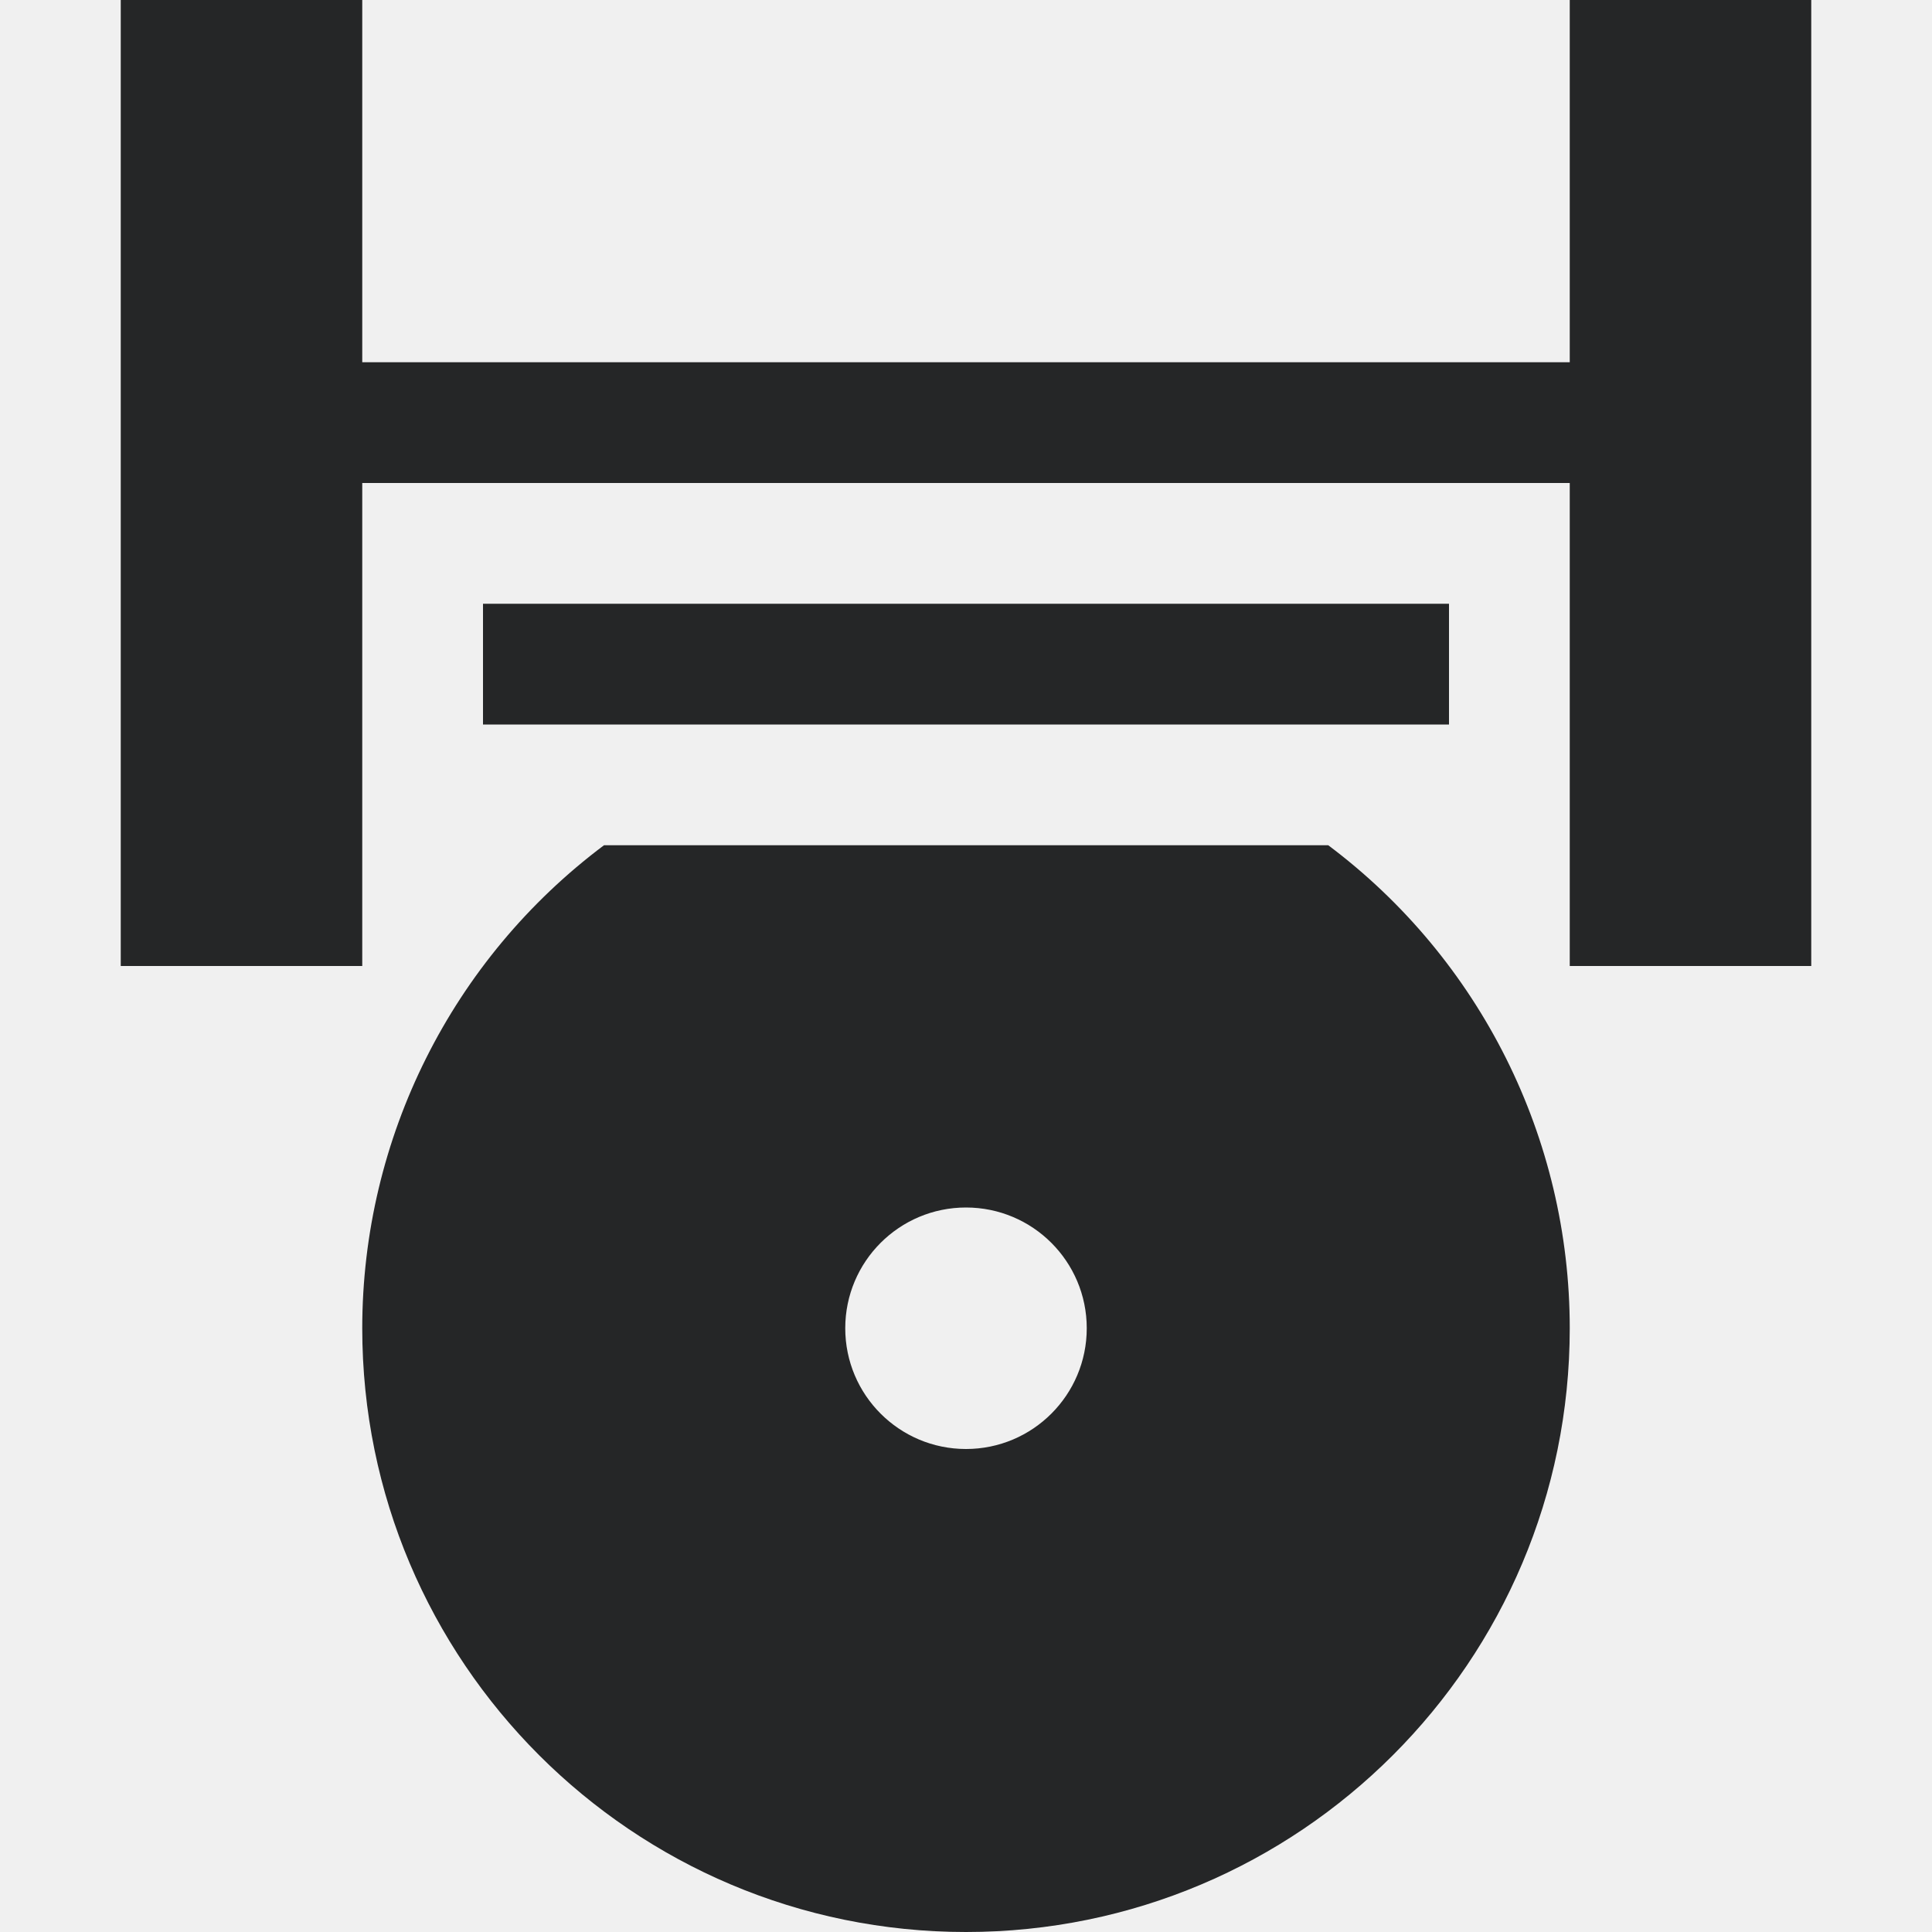
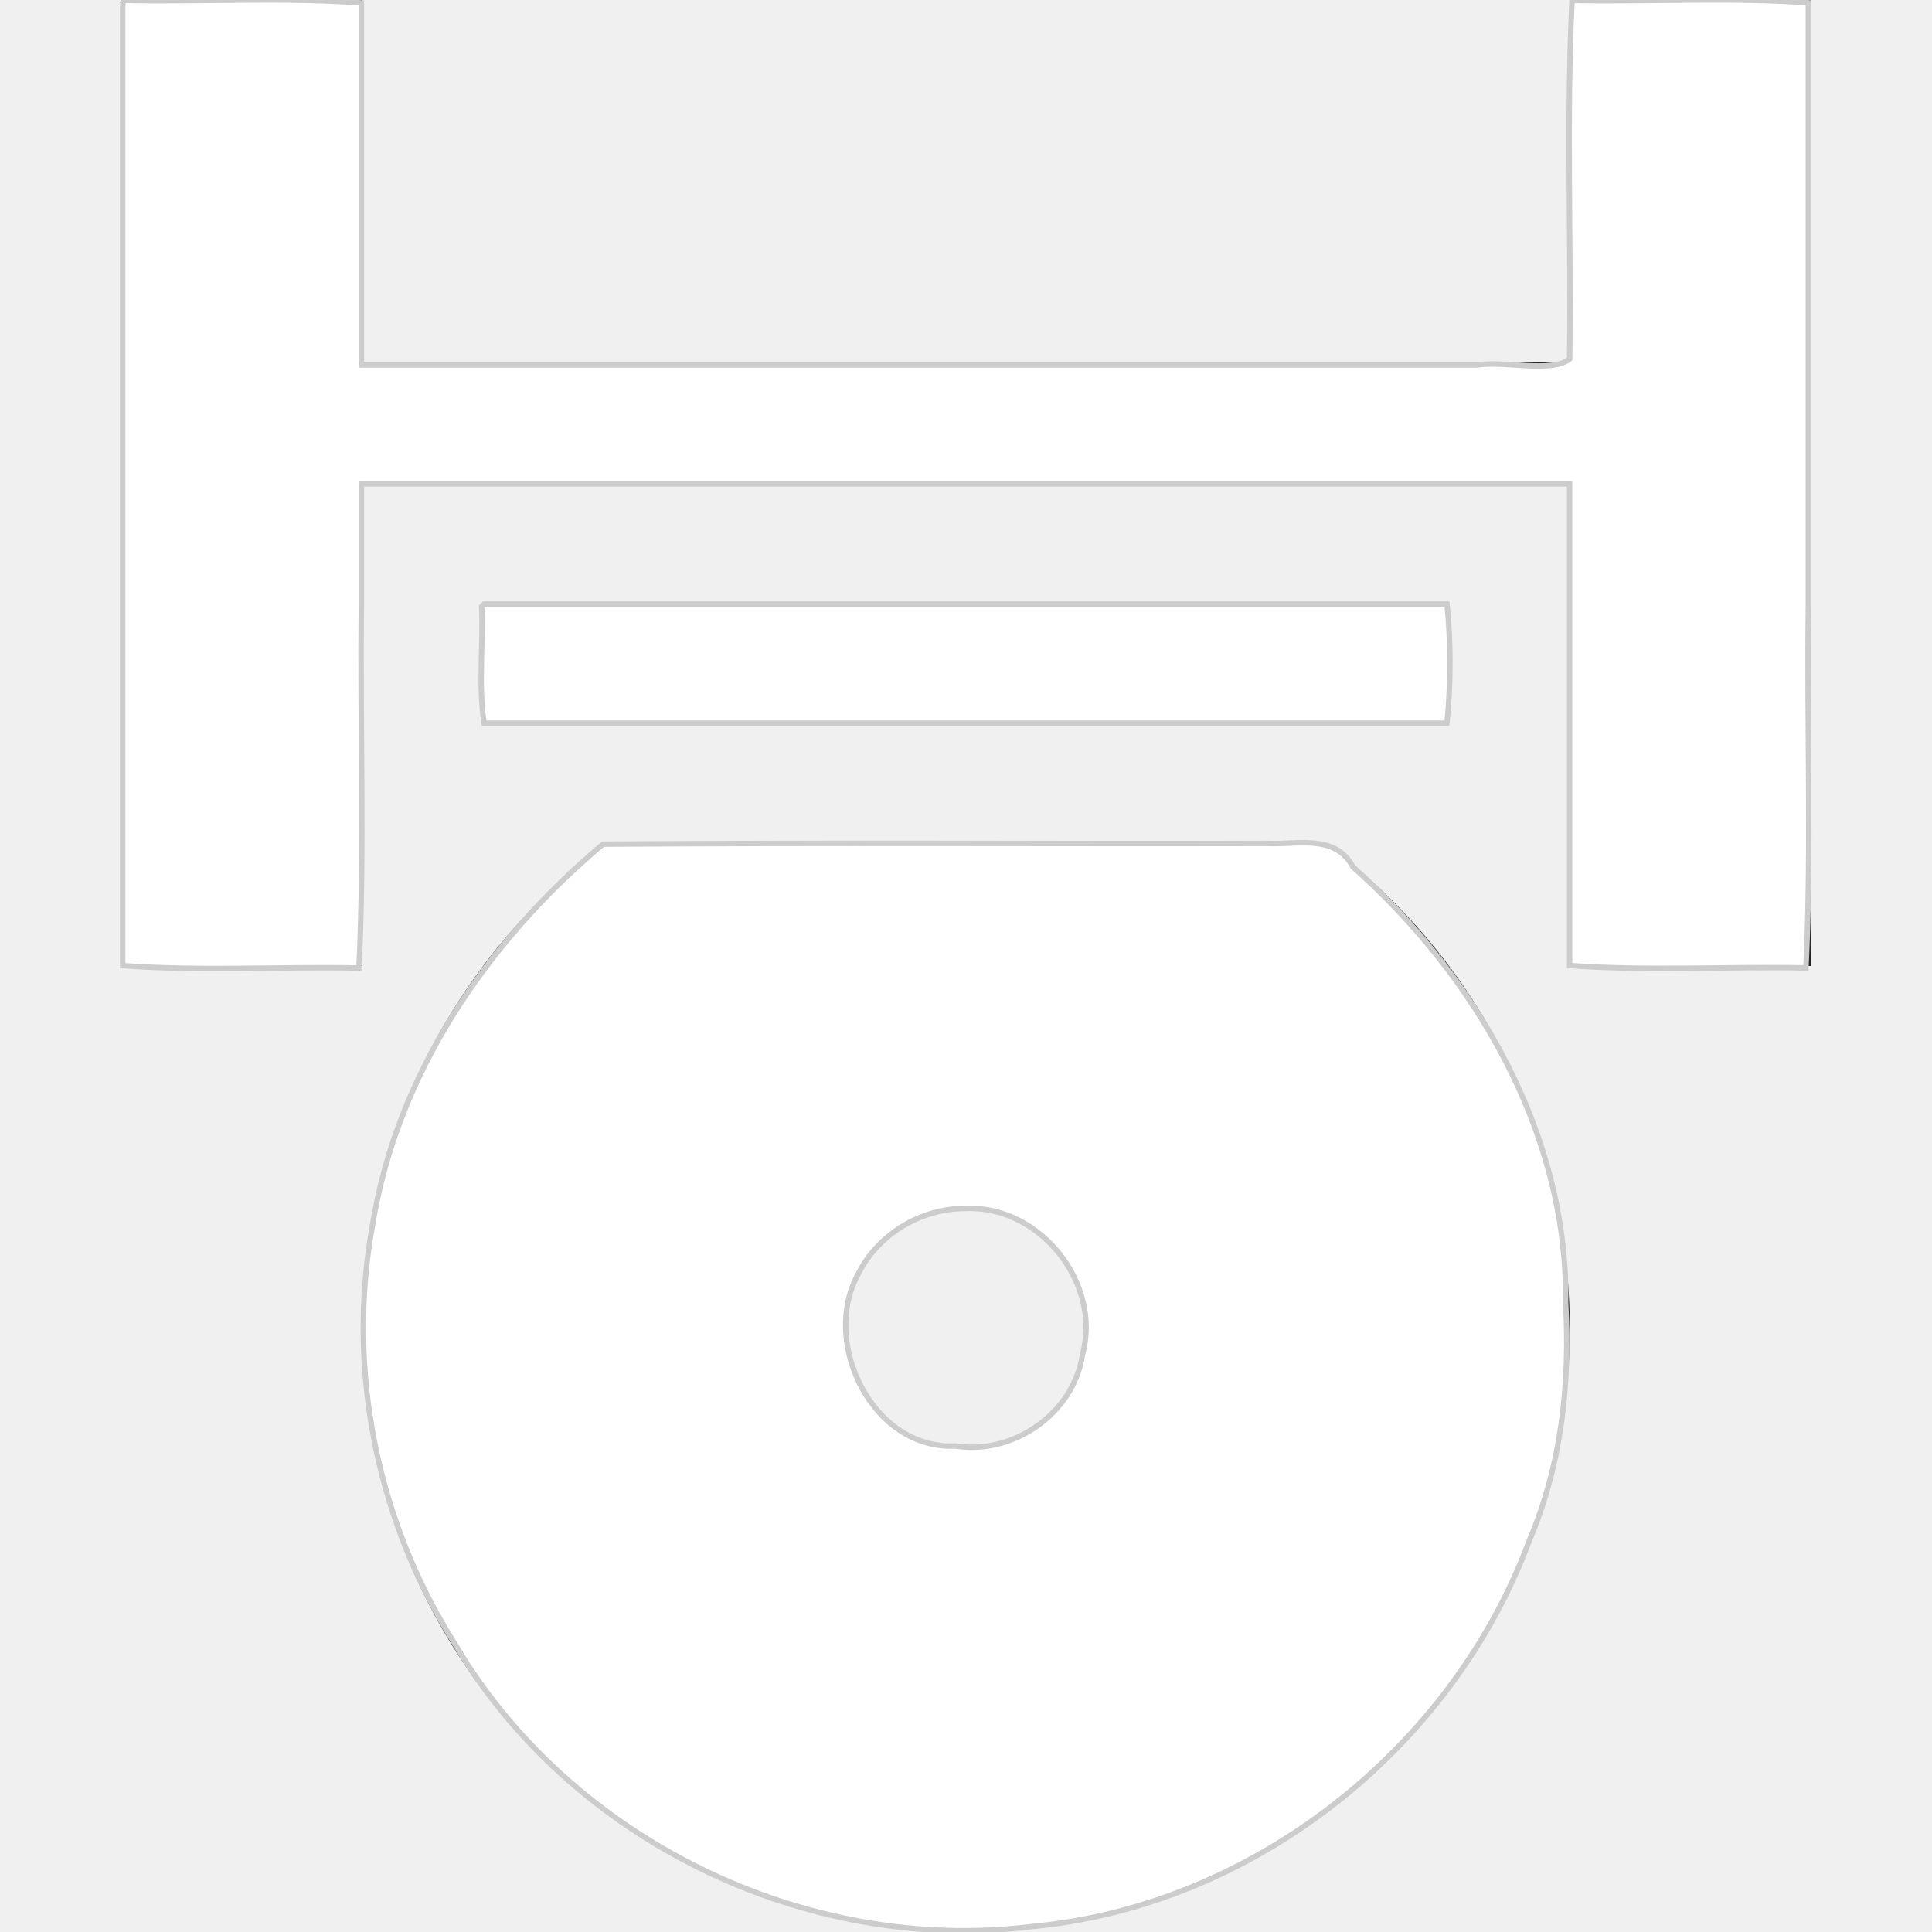
<svg xmlns="http://www.w3.org/2000/svg" viewBox="0 0 16 16" version="1.1" id="svg4159" height="16" width="16">
  <defs id="defs4161">
    </defs>
  <g id="layer1">
    <path id="path842" style="fill:#252627;stroke-width:2;stroke-linecap:square;stroke-linejoin:round" d="M 1,0 V 8 H 3 V 7 4 h 10 v 3 1 h 2 V 0 H 13 V 3 H 3 V 0 Z m 3,5 v 1 h 8 V 5 Z M 5.002,7 A 5,5 0 0 0 3,11 5,5 0 0 0 8,16 5,5 0 0 0 13,11 5,5 0 0 0 11,7 Z M 8,10 a 1,1 0 0 1 1,1 1,1 0 0 1 -1,1 1,1 0 0 1 -1,-1 1,1 0 0 1 1,-1 z" />
+     <path style="fill:#ffffff;stroke:#cccccc;stroke-width:0.045" d="M 4.994,6.991 C 4.033,7.796 3.284,8.897 3.084,10.152 c -0.214,1.186 0.035,2.436 0.678,3.454 0.954,1.627 2.905,2.578 4.775,2.35 1.841,-0.169 3.492,-1.476 4.13,-3.203 0.264,-0.62 0.337,-1.296 0.299,-1.964 C 12.986,9.395 12.226,8.088 11.206,7.181 11.056,6.906 10.757,6.996 10.501,6.985 8.665,6.989 6.828,6.978 4.994,6.991 Z m 3.003,3.017 c 0.615,-0.028 1.131,0.62 0.967,1.213 -0.071,0.482 -0.571,0.831 -1.051,0.754 -0.684,0.034 -1.114,-0.848 -0.811,-1.414 0.162,-0.337 0.524,-0.555 0.895,-0.553 z" id="path1" />
+     <path style="fill:#ffffff;stroke:#cccccc;stroke-width:0.045" d="m 3.989,5.023 c 0.014,0.319 -0.028,0.661 0.02,0.966 2.658,0 5.316,0 7.974,0 0.032,-0.309 0.034,-0.677 0,-0.986 -2.658,0 -5.316,0 -7.974,0 z" id="path2" />
+     <path style="fill:#ffffff;stroke:#cccccc;stroke-width:0.045" d="m 1.016,0.023 c 0,2.658 0,5.316 0,7.974 0.636,0.047 1.308,0.007 1.957,0.02 0.047,-0.989 0.007,-2.013 0.02,-3.016 0,-0.331 0,-0.662 0,-0.994 3.335,0 6.671,0 10.006,0 0,1.33 0,2.66 0,3.989 0.636,0.047 1.308,0.007 1.957,0.02 0.047,-0.981 0.007,-1.998 0.02,-2.993 0,-1.667 0,-3.334 0,-5 -0.636,-0.047 -1.308,-0.007 -1.957,-0.02 -0.047,0.974 -0.007,1.983 -0.02,2.971 -0.155,0.116 -0.53,0.013 -0.766,0.048 -3.08,0 -6.16,0 -9.24,0 0,-0.999 0,-1.999 0,-2.998 C 2.357,-0.024 1.686,0.016 1.036,0.003 Z" id="path3" />
  </g>
</svg>
